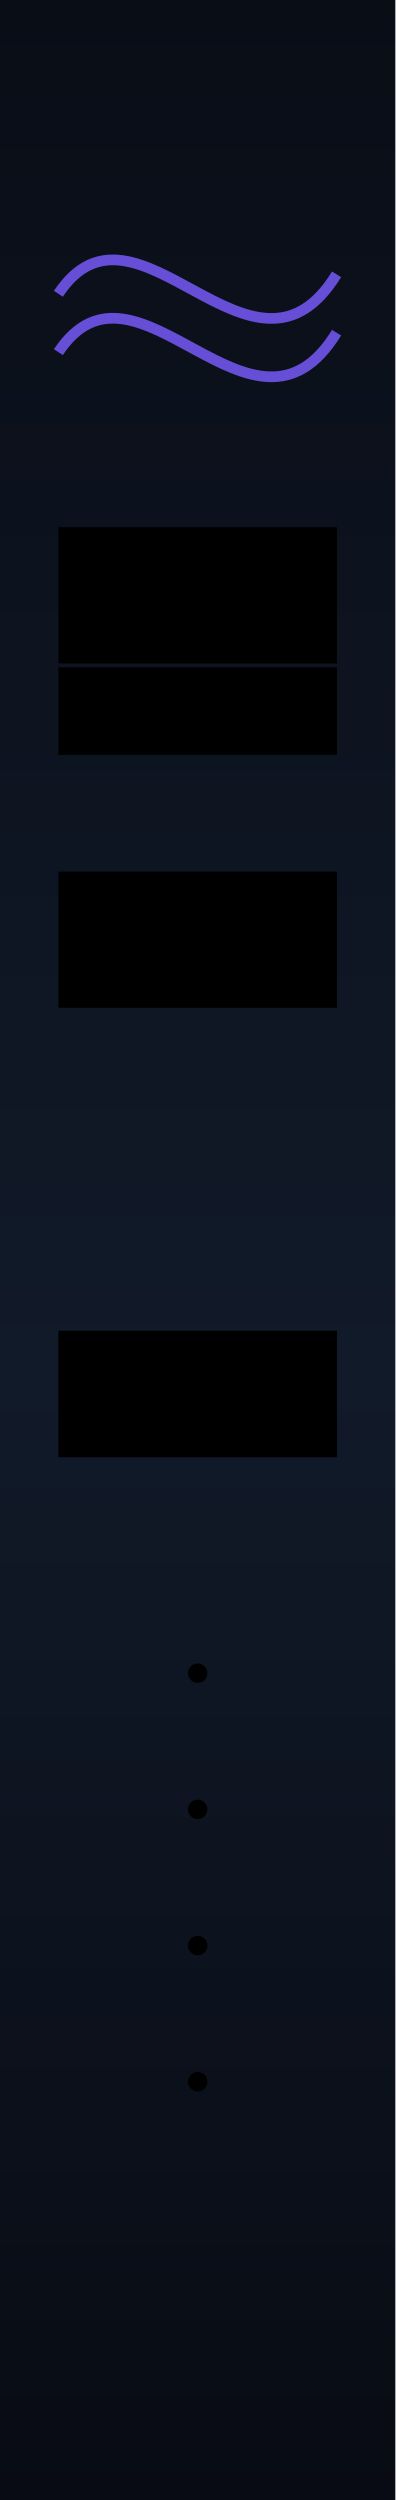
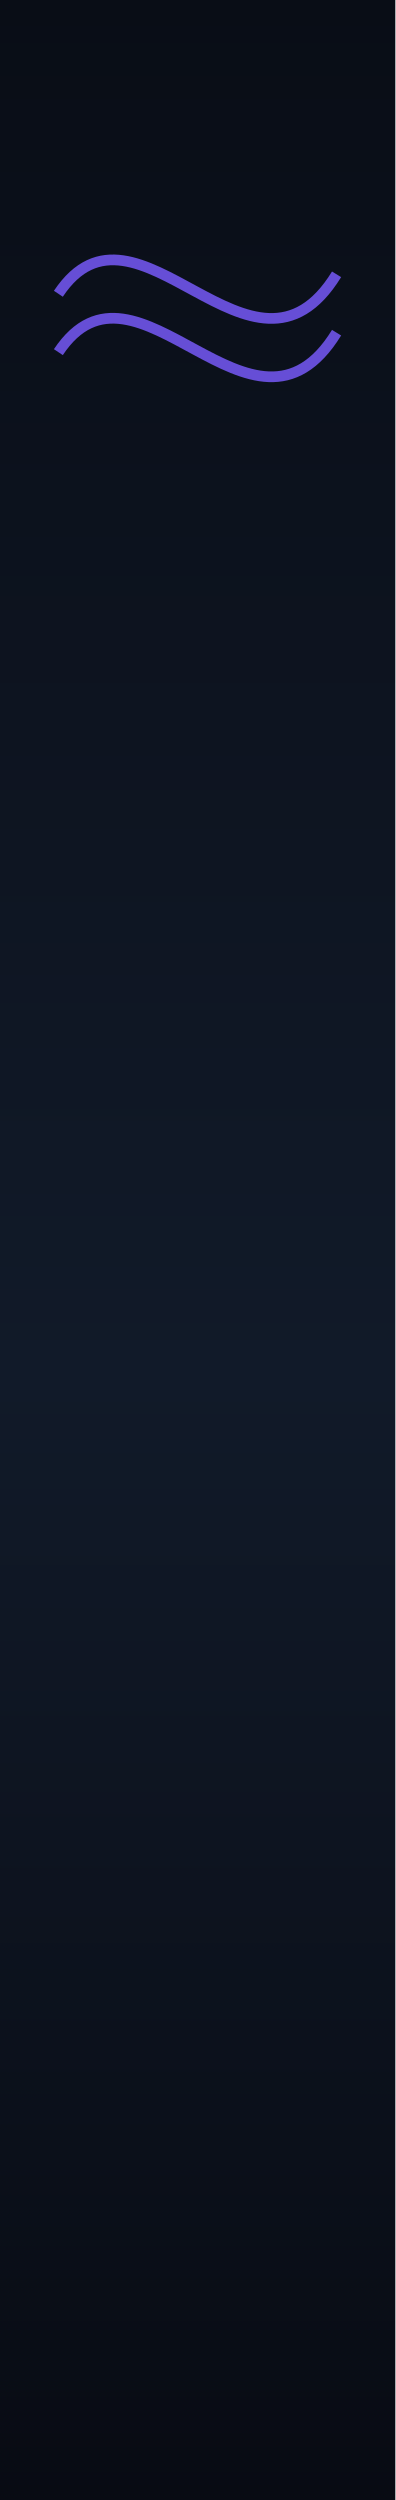
<svg xmlns="http://www.w3.org/2000/svg" xmlns:xlink="http://www.w3.org/1999/xlink" width="20.32mm" height="128.5mm" viewBox="0 0 2032 12850" version="1.1" id="svg16">
  <defs id="defs5">
    <linearGradient id="linearGradient16">
      <stop style="stop-color:#7a5cff;stop-opacity:1;" offset="0" id="stop16" />
      <stop style="stop-color:#1cccd9;stop-opacity:1;" offset="1" id="stop17" />
    </linearGradient>
    <linearGradient id="linearGradient14">
      <stop style="stop-color:#7a5cff;stop-opacity:1;" offset="0" id="stop14" />
      <stop style="stop-color:#1cccd9;stop-opacity:1;" offset="1" id="stop15" />
    </linearGradient>
    <linearGradient id="panel" x1="0" y1="0" x2="0" y2="1">
      <stop offset="0" stop-color="#090d16" id="stop1" />
      <stop offset="0.55" stop-color="#111a29" id="stop2" />
      <stop offset="1" stop-color="#080b13" id="stop3" />
    </linearGradient>
    <linearGradient id="trace" x1="1.847" y1="41.992" x2="11.686" y2="41.992" gradientTransform="matrix(1.500476,0,0,0.666455,0,-14.89992)" gradientUnits="userSpaceOnUse">
      <stop offset="0" stop-color="#21d7df" id="stop4" />
      <stop offset="1" stop-color="#8d62ff" id="stop5" />
    </linearGradient>
    <linearGradient xlink:href="#linearGradient14" id="linearGradient15" x1="3.466" y1="3.996" x2="17.087" y2="3.996" gradientUnits="userSpaceOnUse" />
    <linearGradient xlink:href="#linearGradient16" id="linearGradient17" x1="1.202" y1="8.348" x2="19.134" y2="8.348" gradientUnits="userSpaceOnUse" />
    <linearGradient xlink:href="#linearGradient20" id="linearGradient1" gradientUnits="userSpaceOnUse" x1="5496.826" y1="12956.067" x2="7087.487" y2="12956.067" gradientTransform="matrix(0.01390218,0,0,0.01390218,-77.30179,-51.19596)" />
    <linearGradient id="linearGradient20">
      <stop style="stop-color:#795cff;stop-opacity:1" offset="0" id="stop20" />
      <stop style="stop-color:#1cccd9;stop-opacity:1;" offset="1" id="stop21" />
    </linearGradient>
  </defs>
  <g transform="scale(100)" id="g15">
    <rect width="20.32" height="128.5" fill="url(#panel)" id="rect5" x="0" y="0" />
    <rect x="0.45" y="0.45" width="19.42" height="127.6" rx="1.2" fill="none" stroke="#31425e" stroke-width="0.35" id="rect6" style="display:none" />
    <path d="m 3,15.1 c 4,-6 10,6 14.3,-1 m -14.3,4 c 4,-6 10,6 14.3,-1" fill="none" stroke="url(#trace)" stroke-width="0.55" opacity="0.82" id="path6" style="stroke:#7a5cff;fill:none;stroke-opacity:1" />
  </g>
-   <g opacity="0" id="g16" style="opacity:1">
+   <g opacity="0" id="g16" style="display:none;opacity:1">
    <rect id="progress" x="300" y="2709.975" width="1432" height="700" />
    <rect id="progress_count" x="300" y="3429.975" width="1432" height="450" />
-     <rect id="framebuffer_progress" x="300" y="4479.975" width="1432" height="700" />
-     <rect id="database_status" x="300" y="6839.976" width="1432" height="650" />
-     <circle id="planning_light" cx="1016" cy="8600" r="50" />
-     <circle id="warming_light" cx="1016" cy="9300" r="50" />
-     <circle id="ready_light" cx="1016" cy="10000" r="50" />
-     <circle id="error_light" cx="1016" cy="10700" r="50" />
+     <rect id="framebuffer_progress" x="300" y="4939.977" width="1432" height="700" />
+     <rect id="database_status" x="300" y="7260.001" width="1432" height="1218.681" style="stroke-width:1.369" />
+     <circle id="planning_light" cx="450" cy="9359.958" r="50" />
+     <circle id="warming_light" cx="450" cy="10059.958" r="50" />
+     <circle id="ready_light" cx="450" cy="10759.958" r="50" />
+     <circle id="error_light" cx="450" cy="11459.958" r="50" />
  </g>
</svg>
